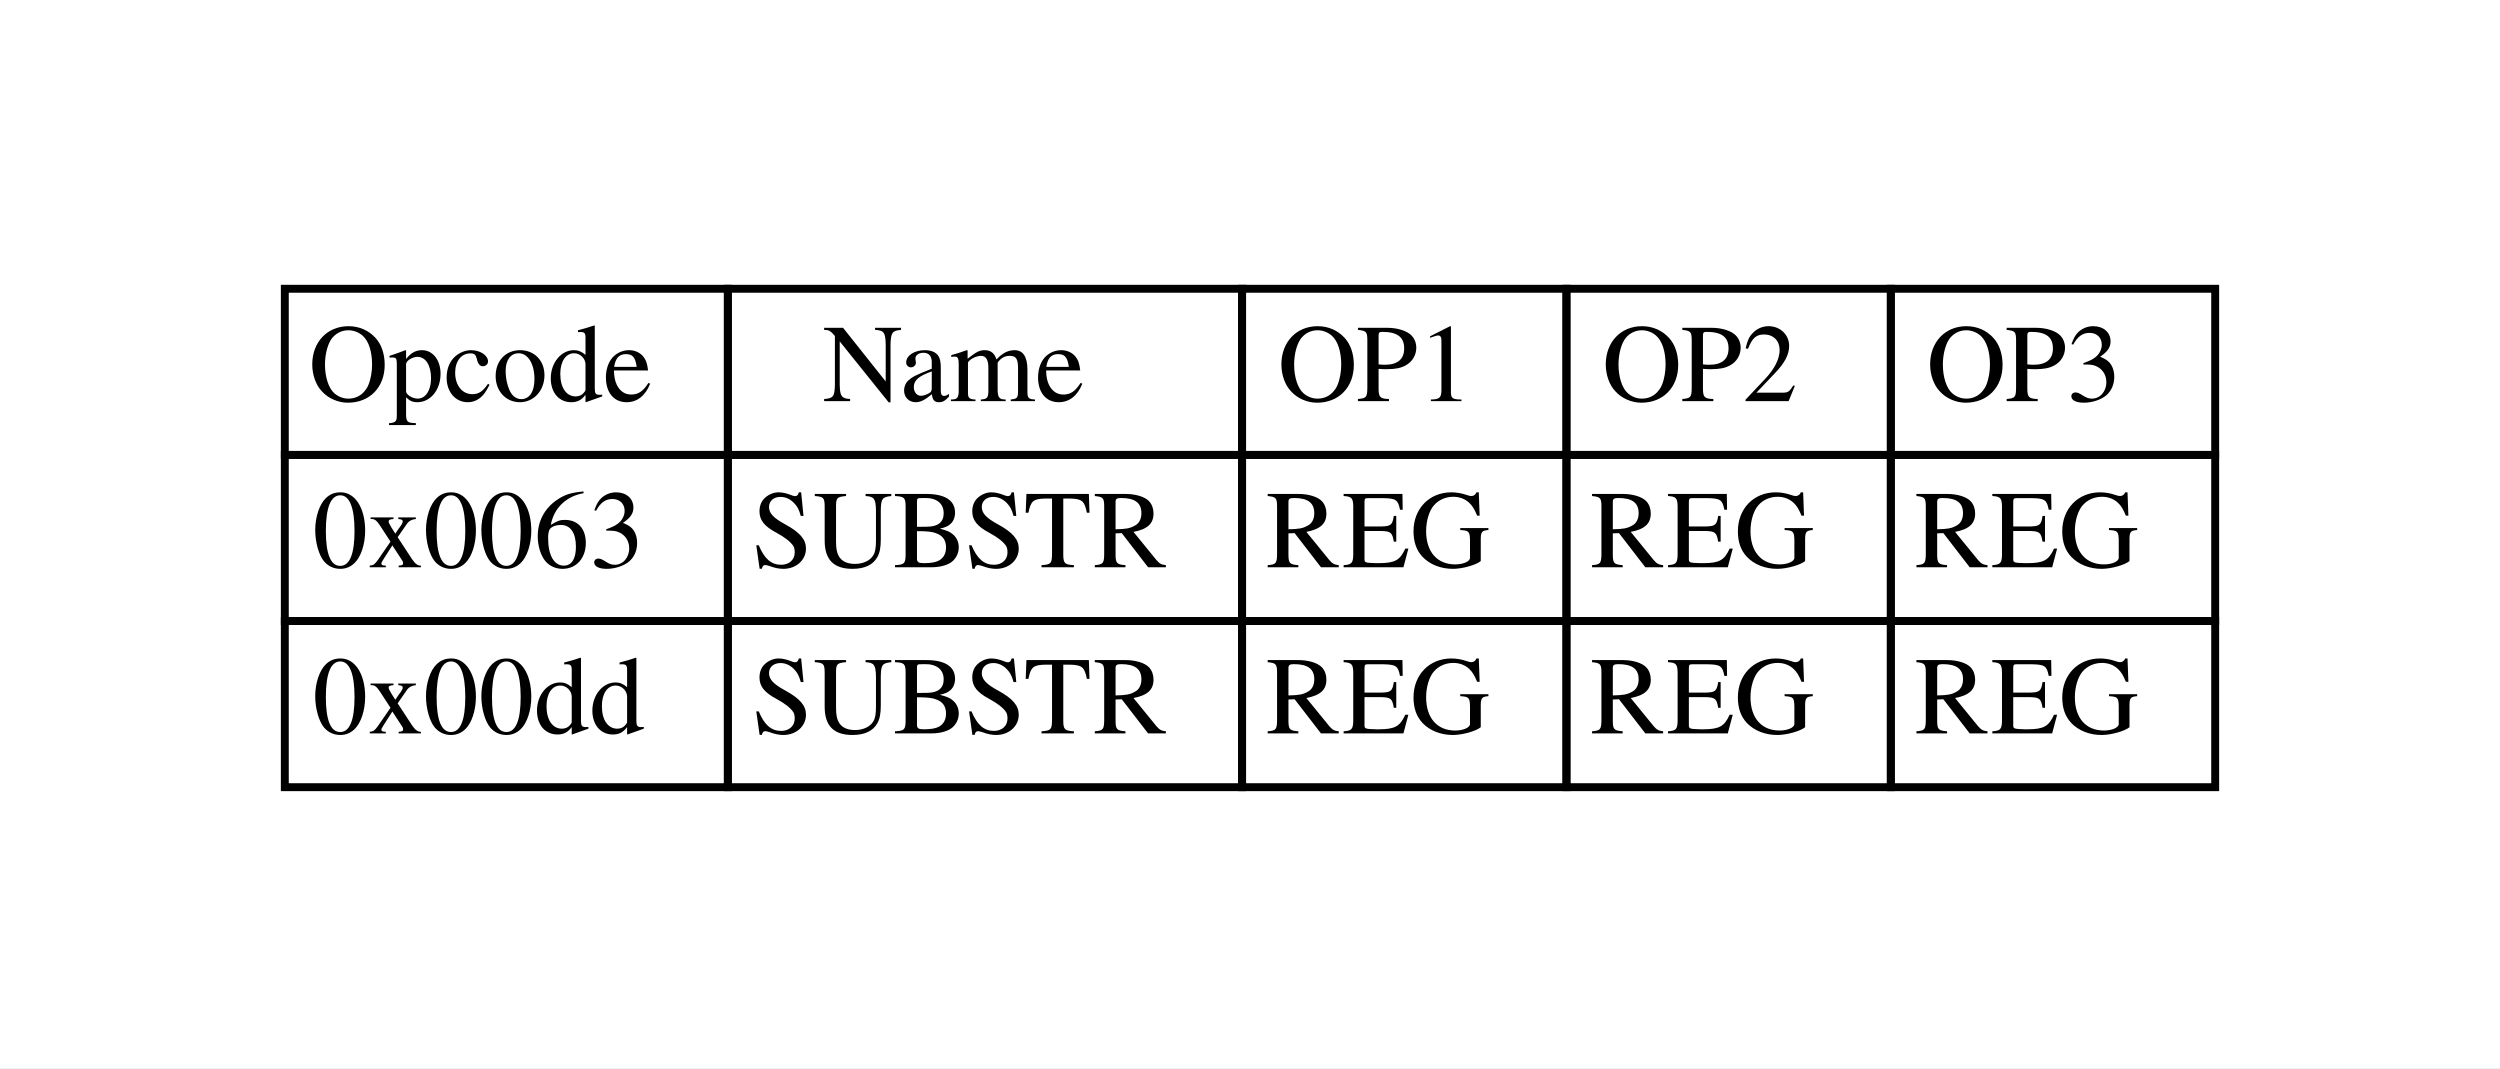
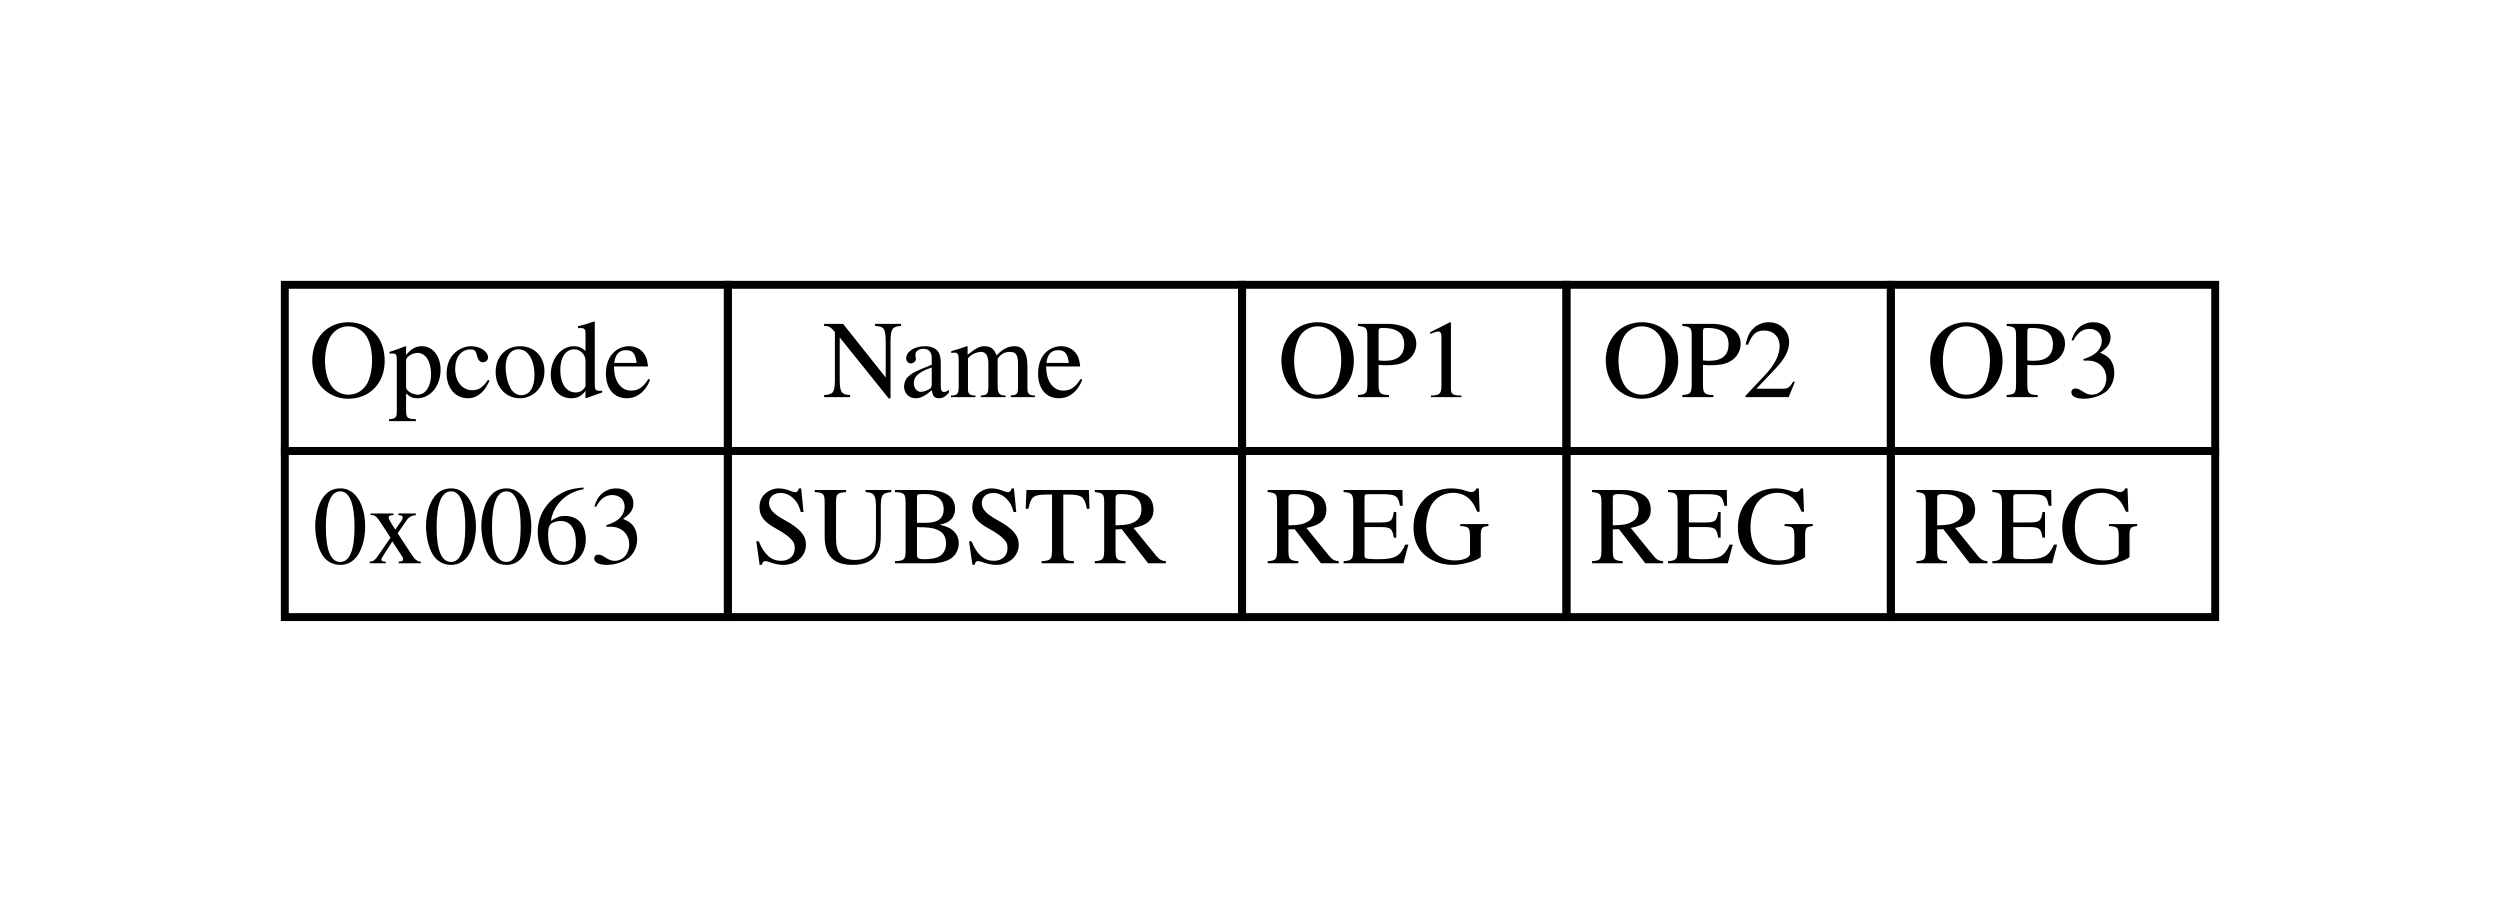
- <svg xmlns="http://www.w3.org/2000/svg" width="316pt" height="135pt" viewBox="0.00 0.00 316.00 135.00">
-   <g id="graph0" class="graph" transform="scale(1 1) rotate(0) translate(36 99)">
-     <polygon fill="white" stroke="none" points="-36,36 -36,-99 280,-99 280,36 -36,36" />
+ <svg xmlns="http://www.w3.org/2000/svg" width="316pt" height="114pt" viewBox="0.00 0.00 316.00 114.00">
+   <g id="graph0" class="graph" transform="scale(1 1) rotate(0) translate(36 78)">
+     <polygon fill="white" stroke="none" points="-36,36 -36,-78 280,-78 280,36 -36,36" />
    <g id="node1" class="node">
-       <polygon fill="none" stroke="black" points="0,-41.5 0,-62.5 56,-62.5 56,-41.5 0,-41.5" />
-       <text text-anchor="start" x="3" y="-48.3" font-family="Times,serif" font-size="14.00"> Opcode </text>
-       <polygon fill="none" stroke="black" points="56,-41.5 56,-62.5 121,-62.5 121,-41.5 56,-41.5" />
-       <text text-anchor="start" x="68" y="-48.3" font-family="Times,serif" font-size="14.00"> Name </text>
-       <polygon fill="none" stroke="black" points="121,-41.5 121,-62.5 162,-62.5 162,-41.5 121,-41.5" />
-       <text text-anchor="start" x="125.5" y="-48.3" font-family="Times,serif" font-size="14.00"> OP1 </text>
-       <polygon fill="none" stroke="black" points="162,-41.5 162,-62.5 203,-62.5 203,-41.5 162,-41.5" />
-       <text text-anchor="start" x="166.5" y="-48.3" font-family="Times,serif" font-size="14.00"> OP2 </text>
-       <polygon fill="none" stroke="black" points="203,-41.5 203,-62.5 244,-62.5 244,-41.5 203,-41.5" />
-       <text text-anchor="start" x="207.5" y="-48.3" font-family="Times,serif" font-size="14.00"> OP3 </text>
-       <polygon fill="none" stroke="black" points="0,-20.5 0,-41.5 56,-41.5 56,-20.5 0,-20.5" />
-       <text text-anchor="start" x="3.5" y="-27.3" font-family="Times,serif" font-size="14.00"> 0x0063 </text>
-       <polygon fill="none" stroke="black" points="56,-20.5 56,-41.5 121,-41.5 121,-20.5 56,-20.5" />
-       <text text-anchor="start" x="59" y="-27.3" font-family="Times,serif" font-size="14.00"> SUBSTR </text>
-       <polygon fill="none" stroke="black" points="121,-20.5 121,-41.5 162,-41.5 162,-20.5 121,-20.5" />
-       <text text-anchor="start" x="124" y="-27.3" font-family="Times,serif" font-size="14.00"> REG </text>
-       <polygon fill="none" stroke="black" points="162,-20.5 162,-41.5 203,-41.5 203,-20.5 162,-20.5" />
-       <text text-anchor="start" x="165" y="-27.3" font-family="Times,serif" font-size="14.00"> REG </text>
-       <polygon fill="none" stroke="black" points="203,-20.5 203,-41.5 244,-41.5 244,-20.5 203,-20.5" />
-       <text text-anchor="start" x="206" y="-27.3" font-family="Times,serif" font-size="14.00"> REG </text>
-       <polygon fill="none" stroke="black" points="0,0.5 0,-20.5 56,-20.5 56,0.5 0,0.5" />
-       <text text-anchor="start" x="3.5" y="-6.3" font-family="Times,serif" font-size="14.00"> 0x00dd </text>
-       <polygon fill="none" stroke="black" points="56,0.5 56,-20.5 121,-20.5 121,0.5 56,0.5" />
-       <text text-anchor="start" x="59" y="-6.3" font-family="Times,serif" font-size="14.00"> SUBSTR </text>
-       <polygon fill="none" stroke="black" points="121,0.5 121,-20.5 162,-20.5 162,0.5 121,0.5" />
-       <text text-anchor="start" x="124" y="-6.3" font-family="Times,serif" font-size="14.00"> REG </text>
-       <polygon fill="none" stroke="black" points="162,0.5 162,-20.5 203,-20.5 203,0.5 162,0.5" />
-       <text text-anchor="start" x="165" y="-6.3" font-family="Times,serif" font-size="14.00"> REG </text>
-       <polygon fill="none" stroke="black" points="203,0.5 203,-20.5 244,-20.5 244,0.5 203,0.5" />
-       <text text-anchor="start" x="206" y="-6.3" font-family="Times,serif" font-size="14.00"> REG </text>
+       <polygon fill="none" stroke="black" points="0,-21 0,-42 56,-42 56,-21 0,-21" />
+       <text text-anchor="start" x="3" y="-27.8" font-family="Times,serif" font-size="14.00"> Opcode </text>
+       <polygon fill="none" stroke="black" points="56,-21 56,-42 121,-42 121,-21 56,-21" />
+       <text text-anchor="start" x="68" y="-27.8" font-family="Times,serif" font-size="14.00"> Name </text>
+       <polygon fill="none" stroke="black" points="121,-21 121,-42 162,-42 162,-21 121,-21" />
+       <text text-anchor="start" x="125.5" y="-27.8" font-family="Times,serif" font-size="14.00"> OP1 </text>
+       <polygon fill="none" stroke="black" points="162,-21 162,-42 203,-42 203,-21 162,-21" />
+       <text text-anchor="start" x="166.5" y="-27.8" font-family="Times,serif" font-size="14.00"> OP2 </text>
+       <polygon fill="none" stroke="black" points="203,-21 203,-42 244,-42 244,-21 203,-21" />
+       <text text-anchor="start" x="207.5" y="-27.8" font-family="Times,serif" font-size="14.00"> OP3 </text>
+       <polygon fill="none" stroke="black" points="0,0 0,-21 56,-21 56,0 0,0" />
+       <text text-anchor="start" x="3.5" y="-6.8" font-family="Times,serif" font-size="14.00"> 0x0063 </text>
+       <polygon fill="none" stroke="black" points="56,0 56,-21 121,-21 121,0 56,0" />
+       <text text-anchor="start" x="59" y="-6.8" font-family="Times,serif" font-size="14.00"> SUBSTR </text>
+       <polygon fill="none" stroke="black" points="121,0 121,-21 162,-21 162,0 121,0" />
+       <text text-anchor="start" x="124" y="-6.8" font-family="Times,serif" font-size="14.00"> REG </text>
+       <polygon fill="none" stroke="black" points="162,0 162,-21 203,-21 203,0 162,0" />
+       <text text-anchor="start" x="165" y="-6.8" font-family="Times,serif" font-size="14.00"> REG </text>
+       <polygon fill="none" stroke="black" points="203,0 203,-21 244,-21 244,0 203,0" />
+       <text text-anchor="start" x="206" y="-6.8" font-family="Times,serif" font-size="14.00"> REG </text>
    </g>
  </g>
</svg>
